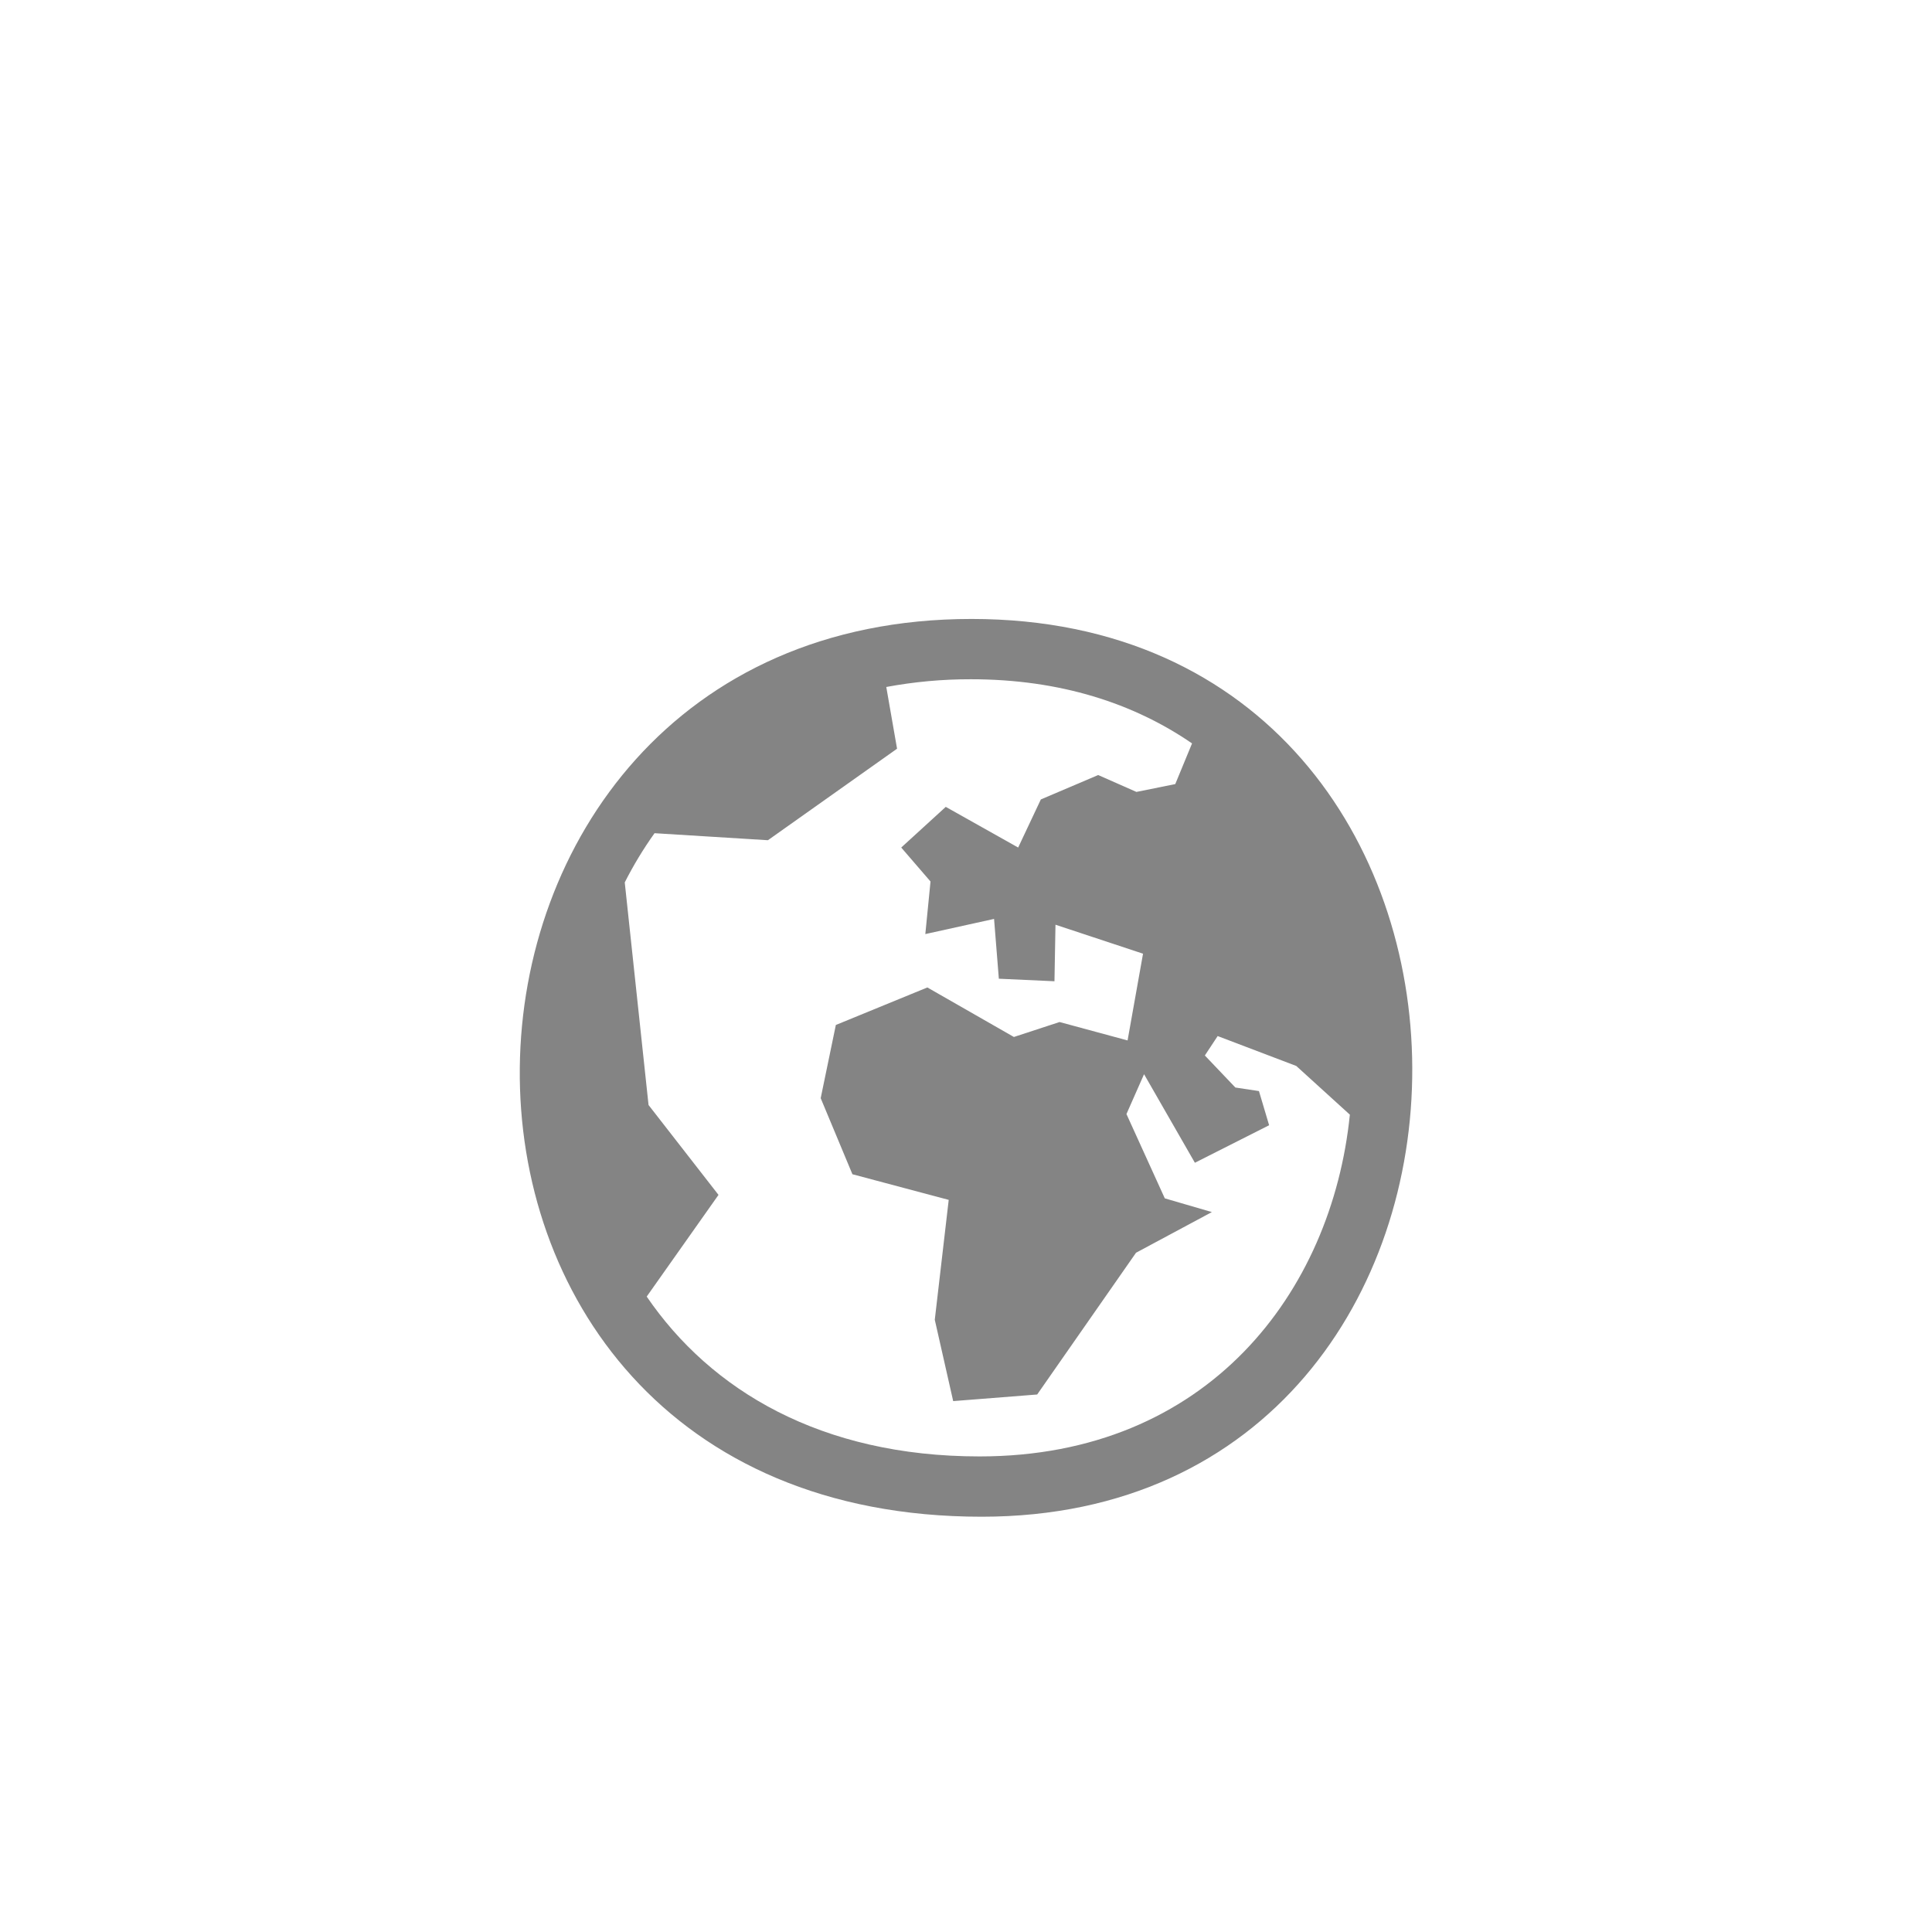
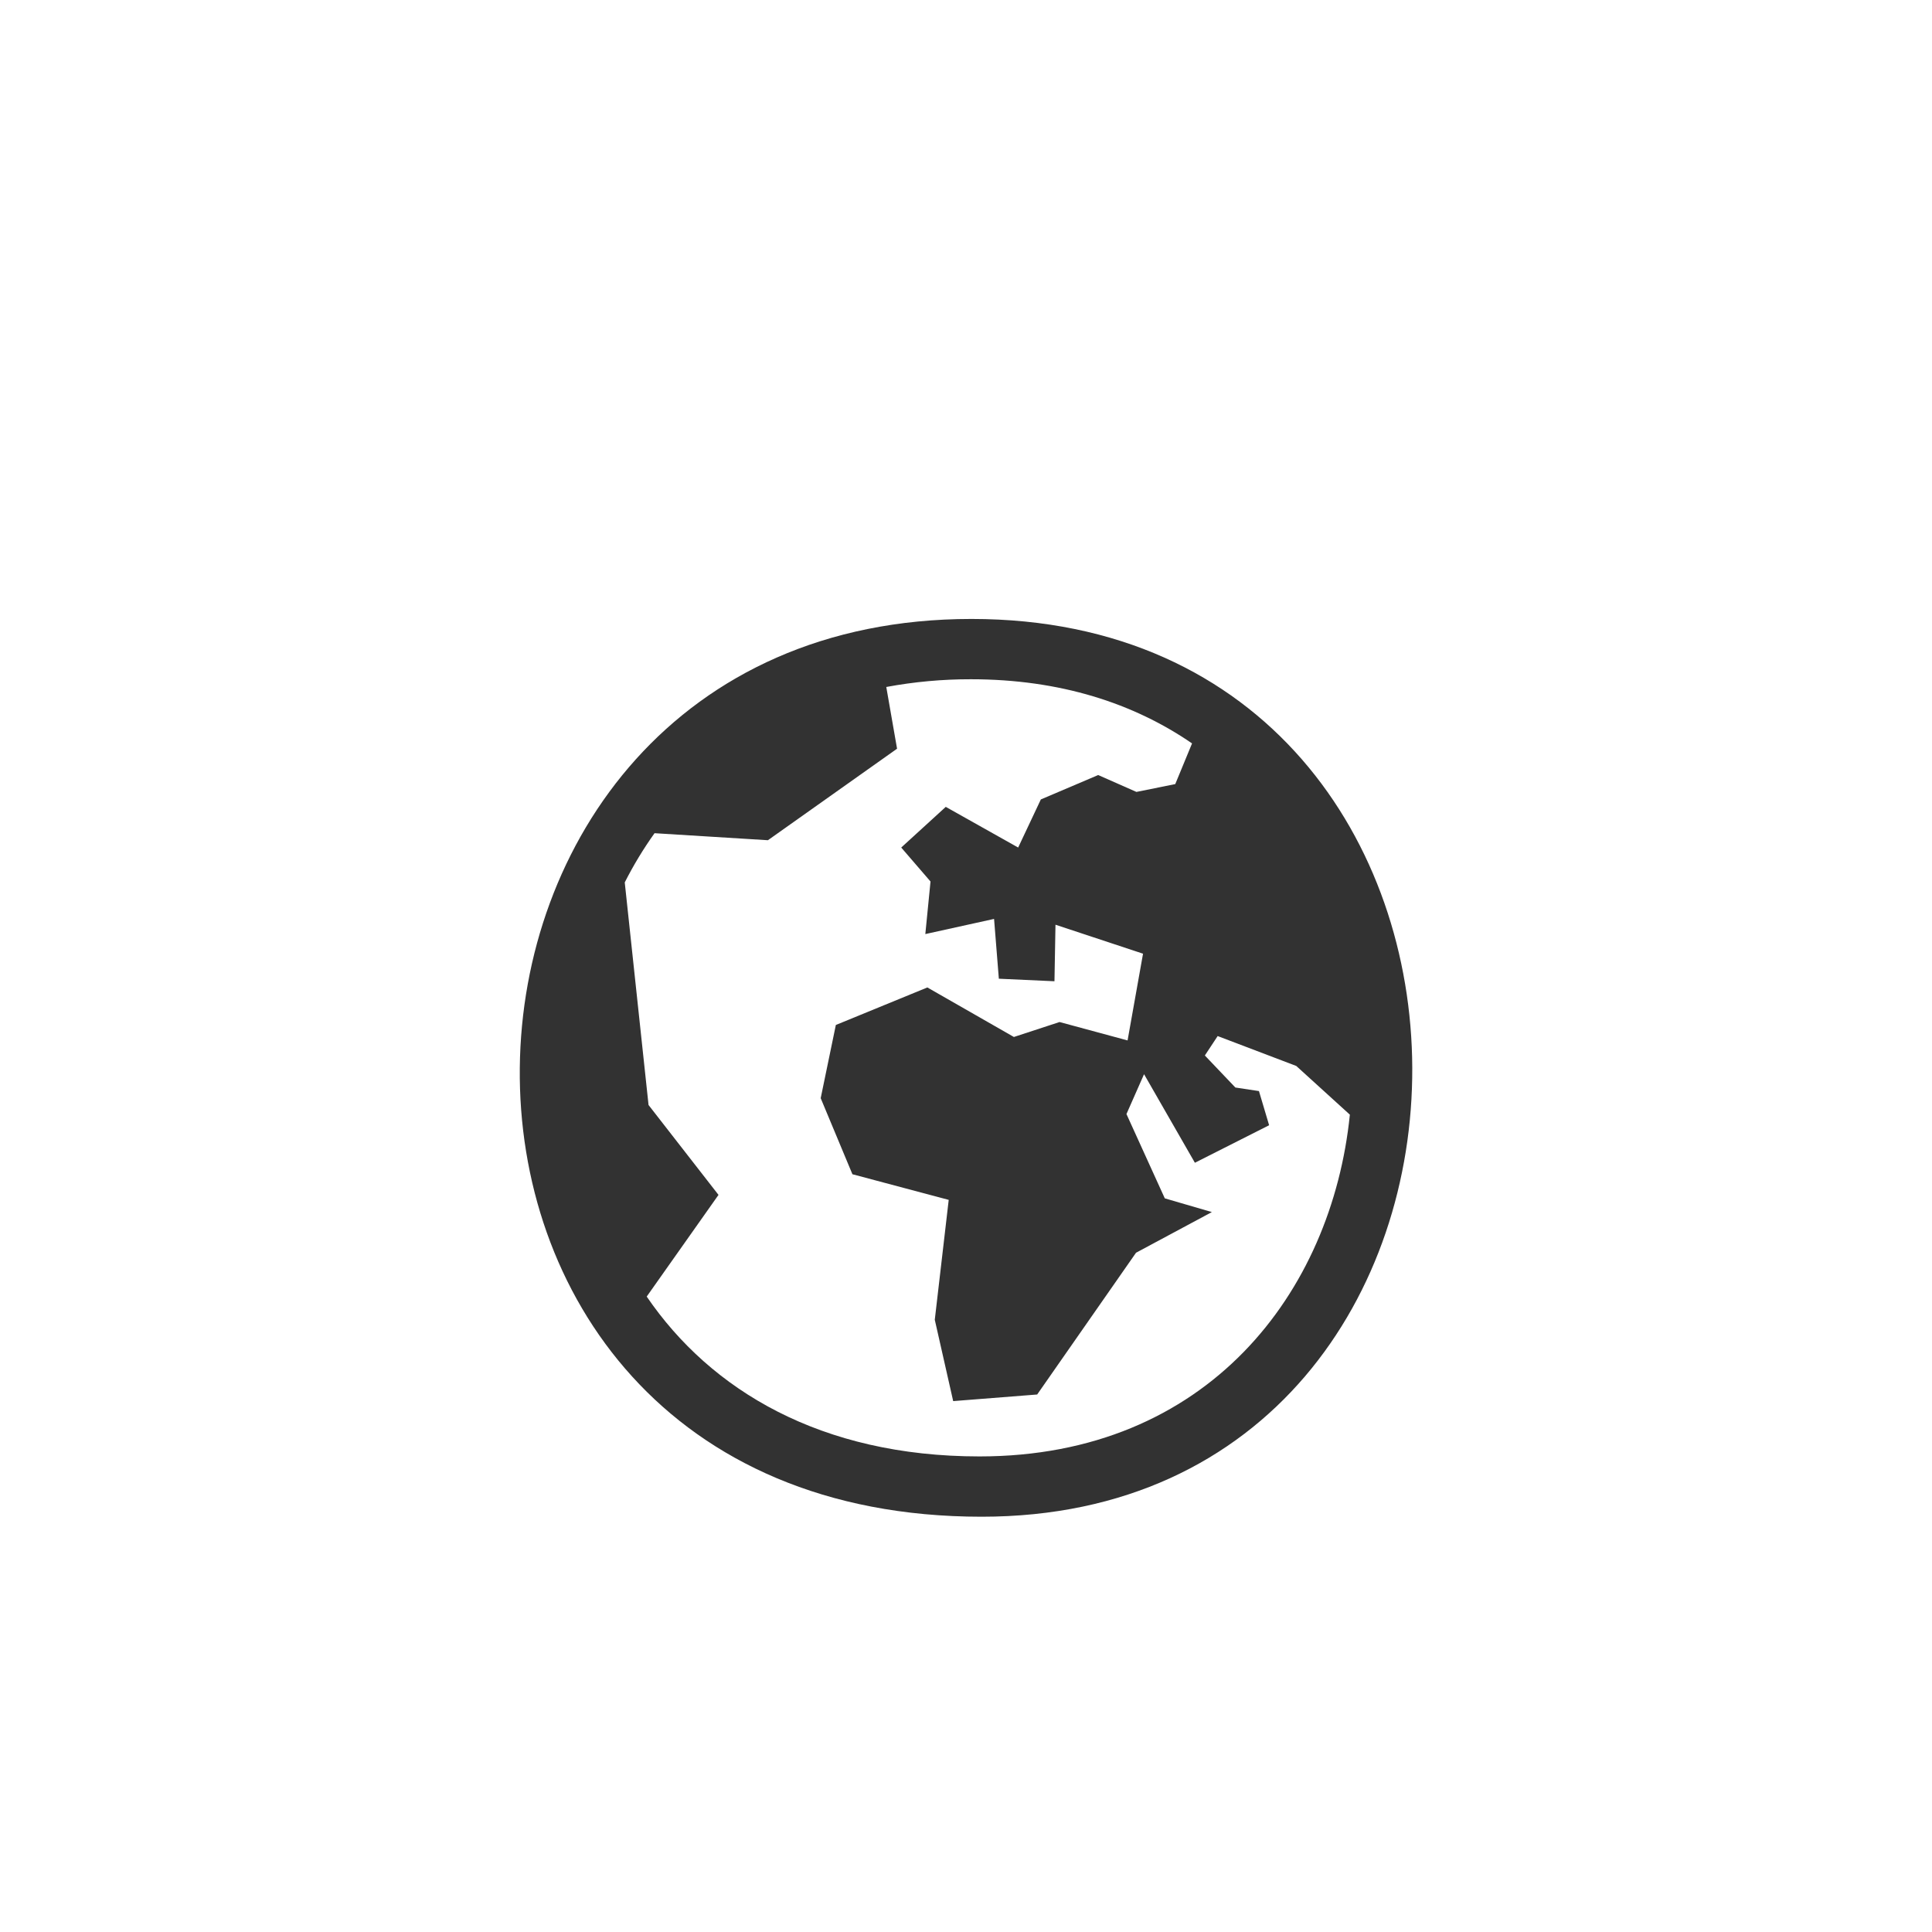
<svg xmlns="http://www.w3.org/2000/svg" width="800px" height="800px" viewBox="-20 0 190 190" fill="none">
-   <path fill-rule="evenodd" clip-rule="evenodd" d="M76.54 149.16C14.75 149.16 17.54 60.87 75.54 60.87C133.34 60.87 133 149.16 76.54 149.16ZM75.48 66.8C72.689 66.795 69.904 67.049 67.16 67.56L68.22 73.63L55.52 82.63L44.37 81.94C43.272 83.477 42.293 85.095 41.44 86.78L43.78 108.67L50.66 117.51L43.6 127.51C49.89 136.72 60.73 143.23 76.33 143.23C98.79 143.23 110.98 127.07 112.75 109.62L107.48 104.83L99.75 101.89L98.49 103.8L101.49 106.95L103.81 107.3L104.81 110.66L97.51 114.35L92.51 105.64L90.78 109.56L94.55 117.85L99.18 119.2L91.72 123.2L82 137.14L73.74 137.79L71.93 129.79L73.3 118L63.83 115.48L60.71 108L62.2 100.8L71.2 97.11L79.71 101.98L84.2 100.51L90.89 102.32L92.41 93.79L83.8 90.94L83.7 96.5L78.23 96.25L77.76 90.37L71 91.86L71.51 86.69L68.63 83.35L73.01 79.35L80.13 83.35L82.36 78.62L88 76.22L91.76 77.88L95.58 77.11L97.23 73.11C91.5 69.17 84.27 66.8 75.48 66.8Z" fill="#848484" />
+   <path fill-rule="evenodd" clip-rule="evenodd" d="M76.54 149.16C14.75 149.16 17.54 60.87 75.54 60.87C133.34 60.87 133 149.16 76.54 149.16ZM75.48 66.8C72.689 66.795 69.904 67.049 67.16 67.56L68.22 73.63L55.52 82.63L44.37 81.94C43.272 83.477 42.293 85.095 41.44 86.78L43.78 108.67L50.66 117.51L43.6 127.51C49.89 136.72 60.73 143.23 76.33 143.23C98.79 143.23 110.98 127.07 112.75 109.62L107.48 104.83L99.75 101.89L98.49 103.8L101.49 106.95L103.81 107.3L104.81 110.66L97.51 114.35L92.51 105.64L90.78 109.56L94.55 117.85L99.18 119.2L91.72 123.2L82 137.14L73.74 137.79L71.93 129.79L73.3 118L63.83 115.48L60.71 108L62.2 100.8L71.2 97.11L79.71 101.98L84.2 100.51L90.89 102.32L92.41 93.79L83.8 90.94L83.7 96.5L78.23 96.25L77.76 90.37L71 91.86L71.51 86.69L68.63 83.35L73.01 79.35L80.13 83.35L82.36 78.62L88 76.22L91.76 77.88L95.58 77.11L97.23 73.11C91.5 69.17 84.27 66.8 75.48 66.8Z" fill="#323232" />
</svg>
